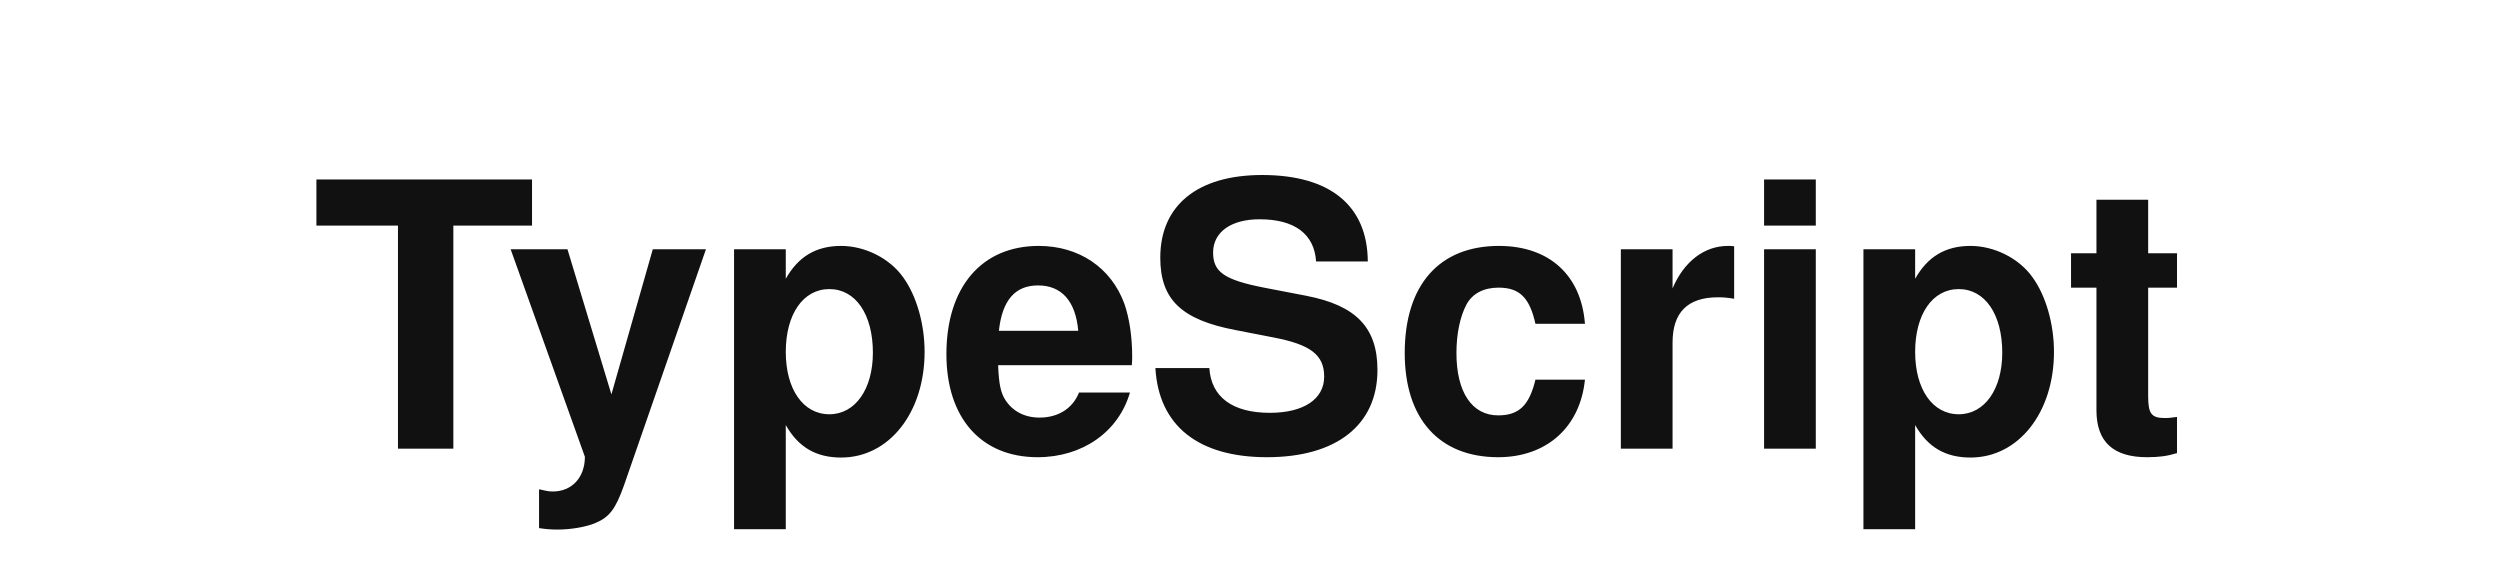
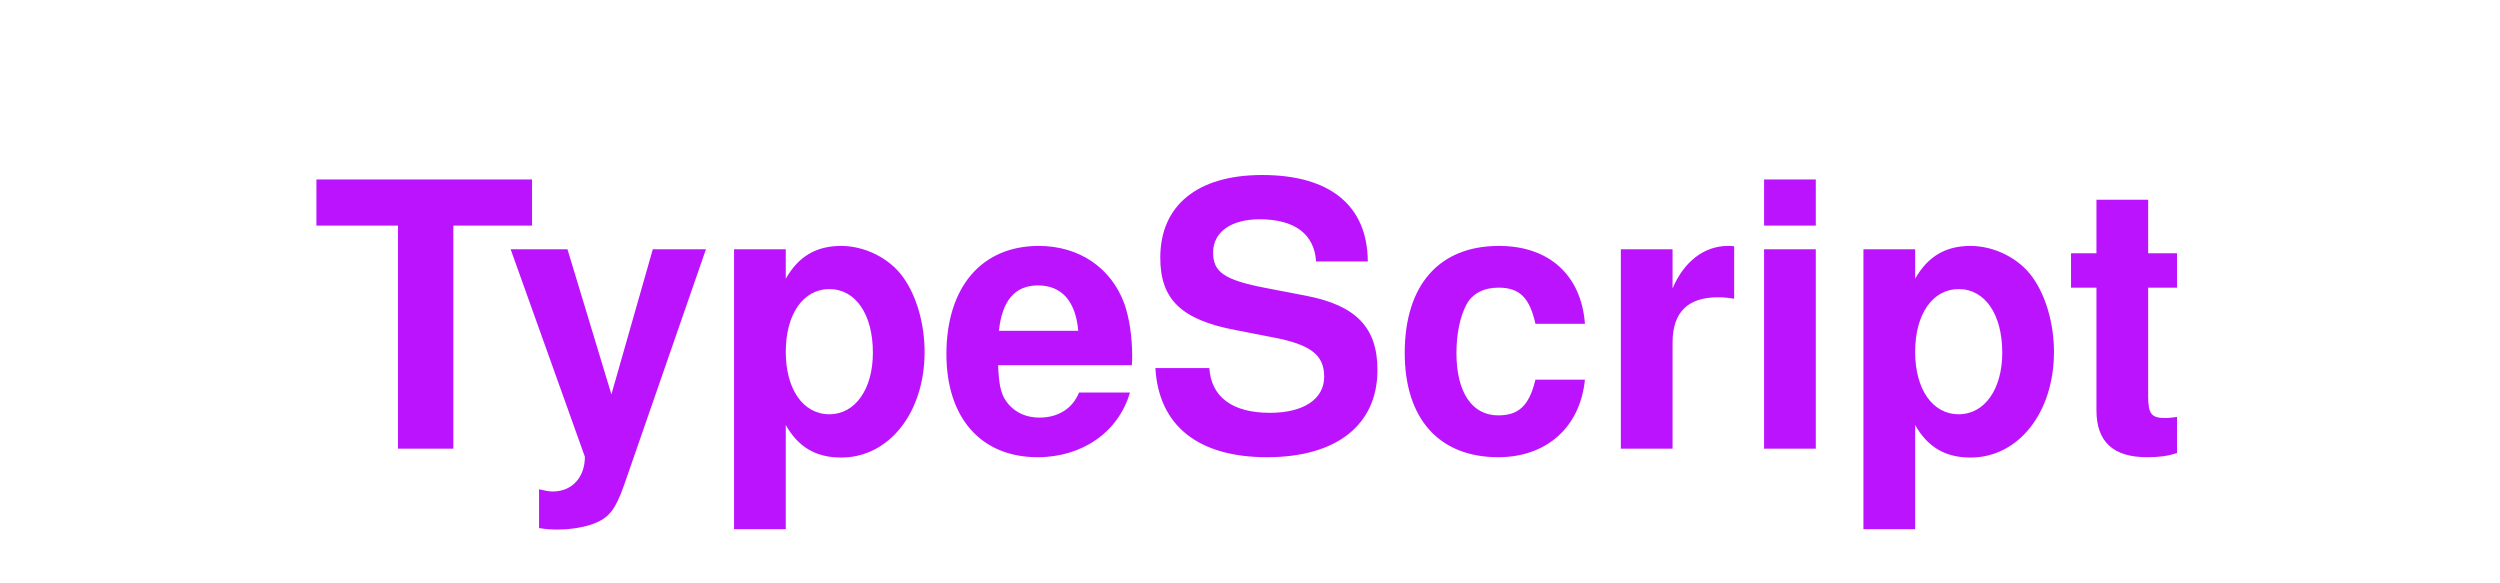
<svg xmlns="http://www.w3.org/2000/svg" width="352" height="82" viewBox="0 0 352 82">
-   <text x="176" y="45" text-anchor="middle" dominant-baseline="middle" font-family="Segoe UI, Helvetica, Arial, sans-serif" font-size="52" font-weight="700" fill="#111112">TypeScript</text>
+   <text x="176" y="45" text-anchor="middle" dominant-baseline="middle" font-family="Segoe UI, Helvetica, Arial, sans-serif" font-size="52" font-weight="700" fill="#BC13FE">TypeScript</text>
</svg>
